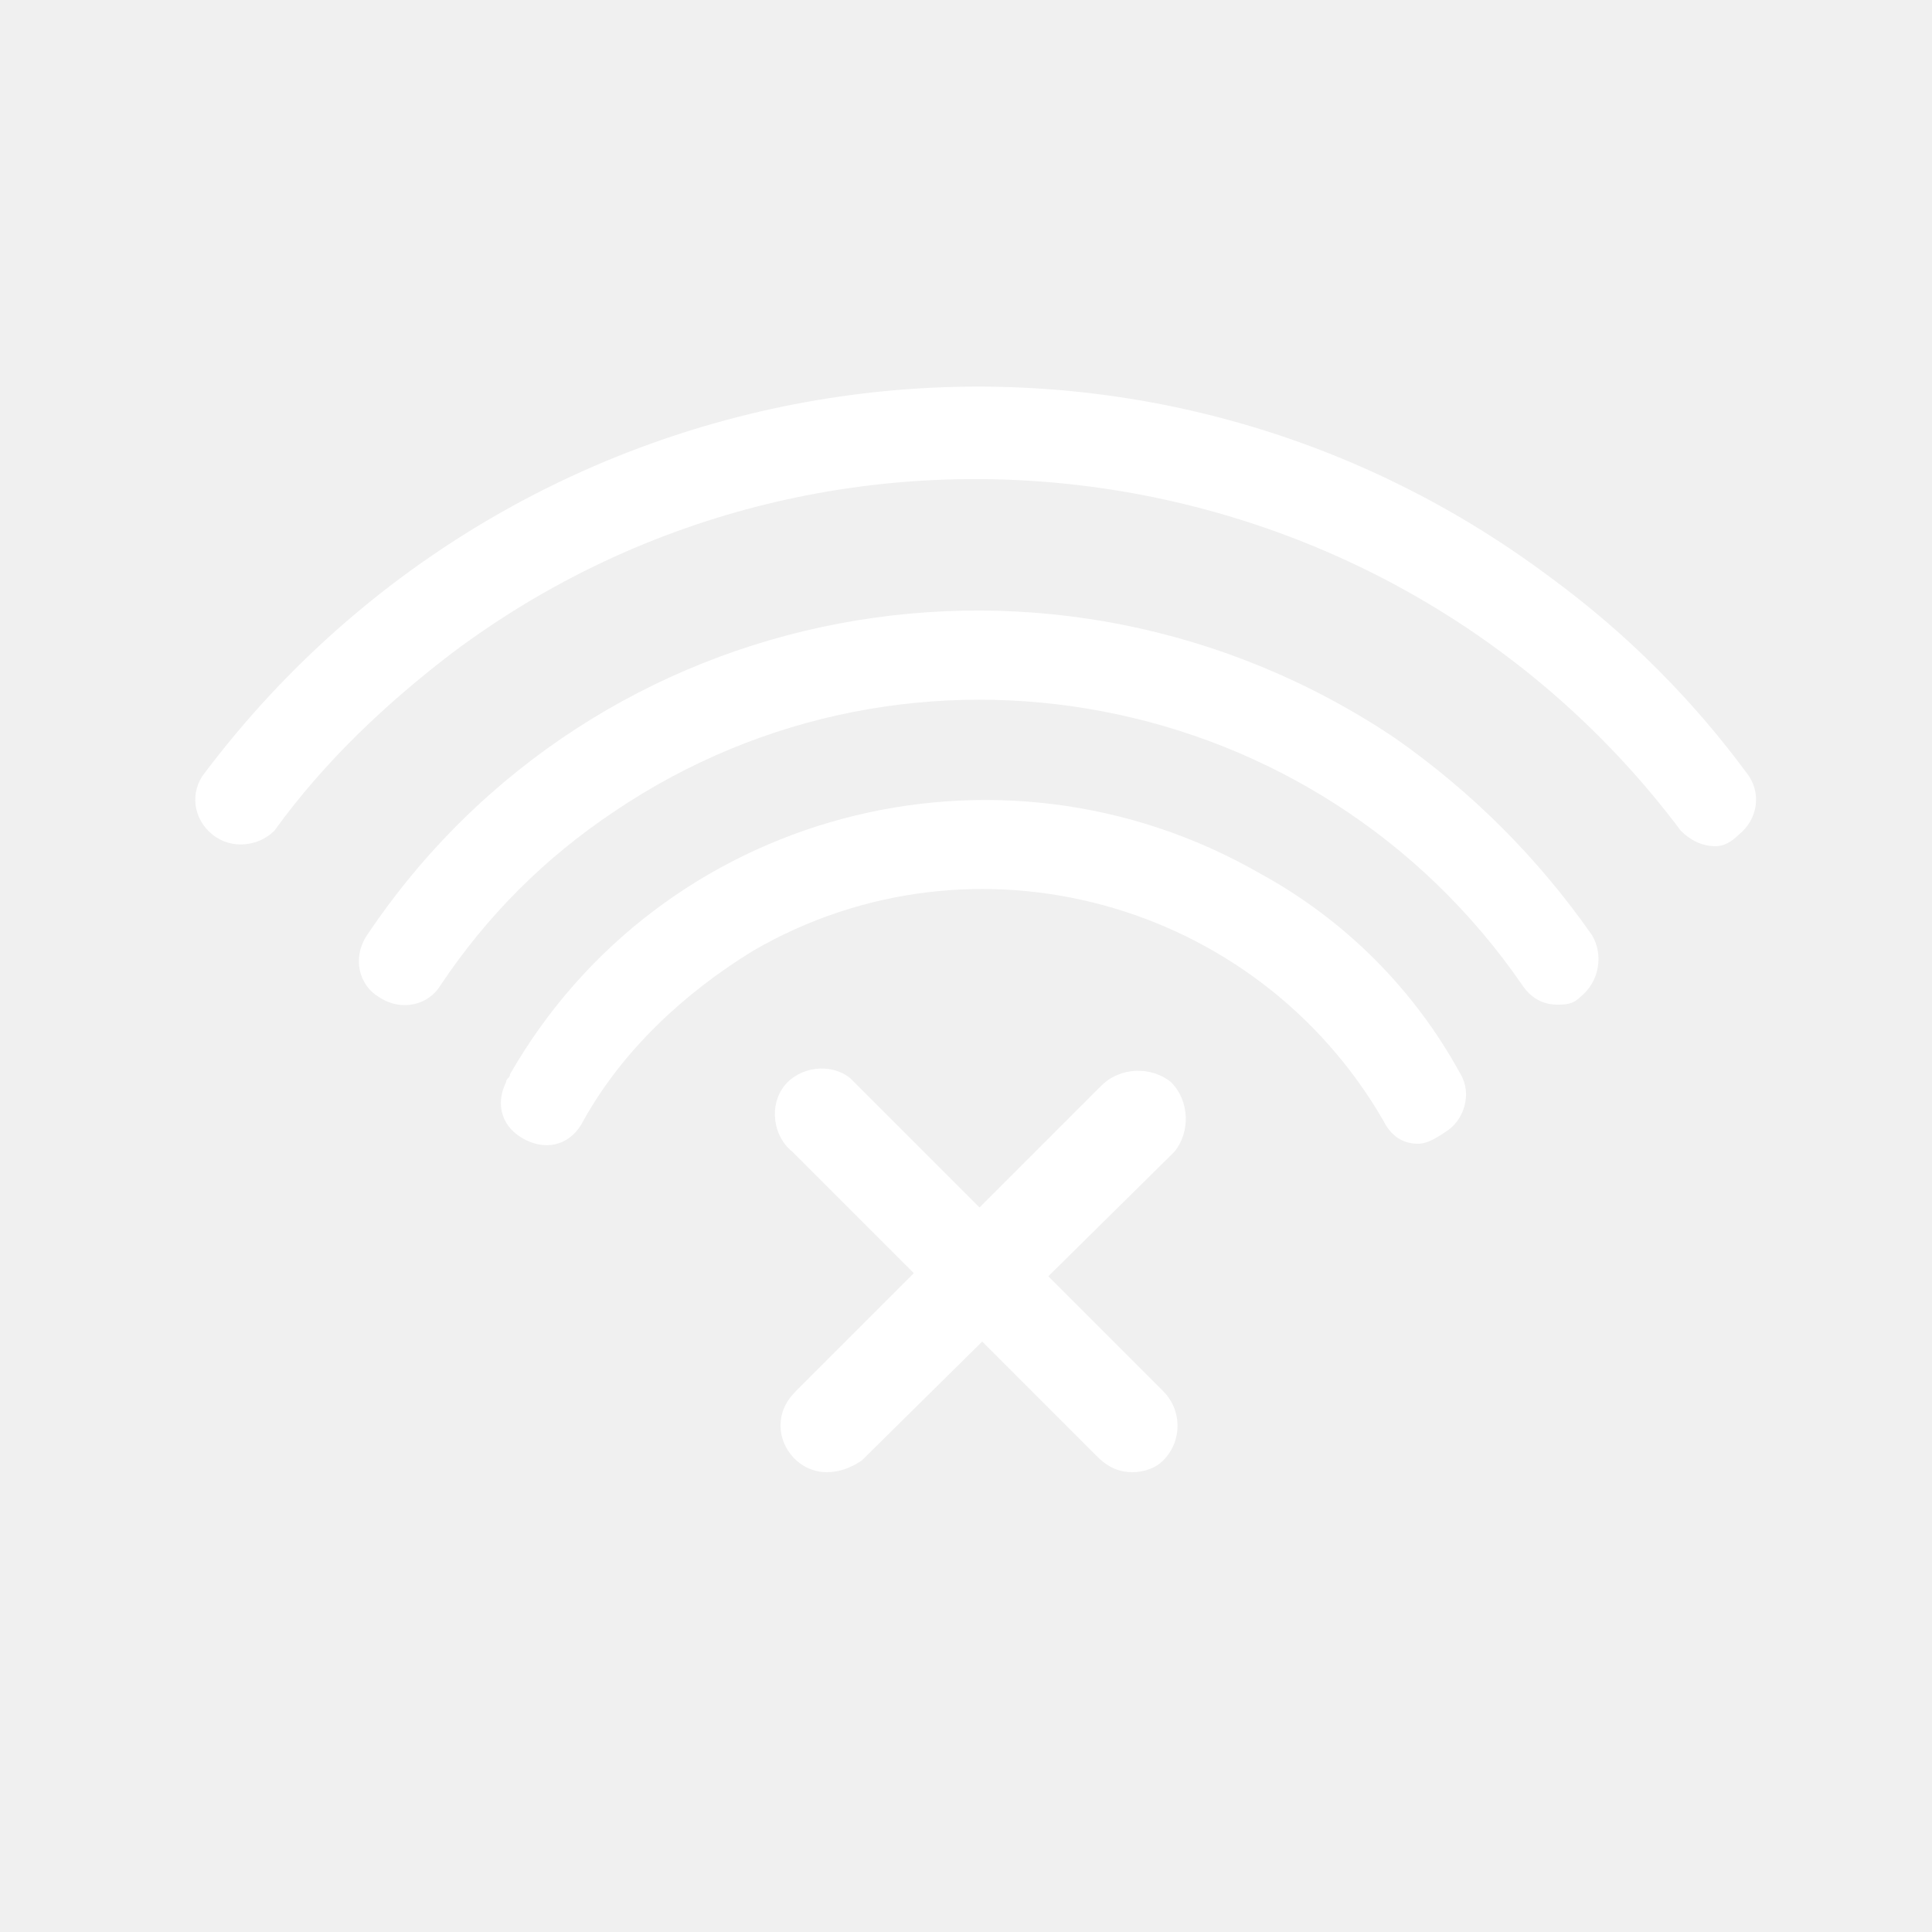
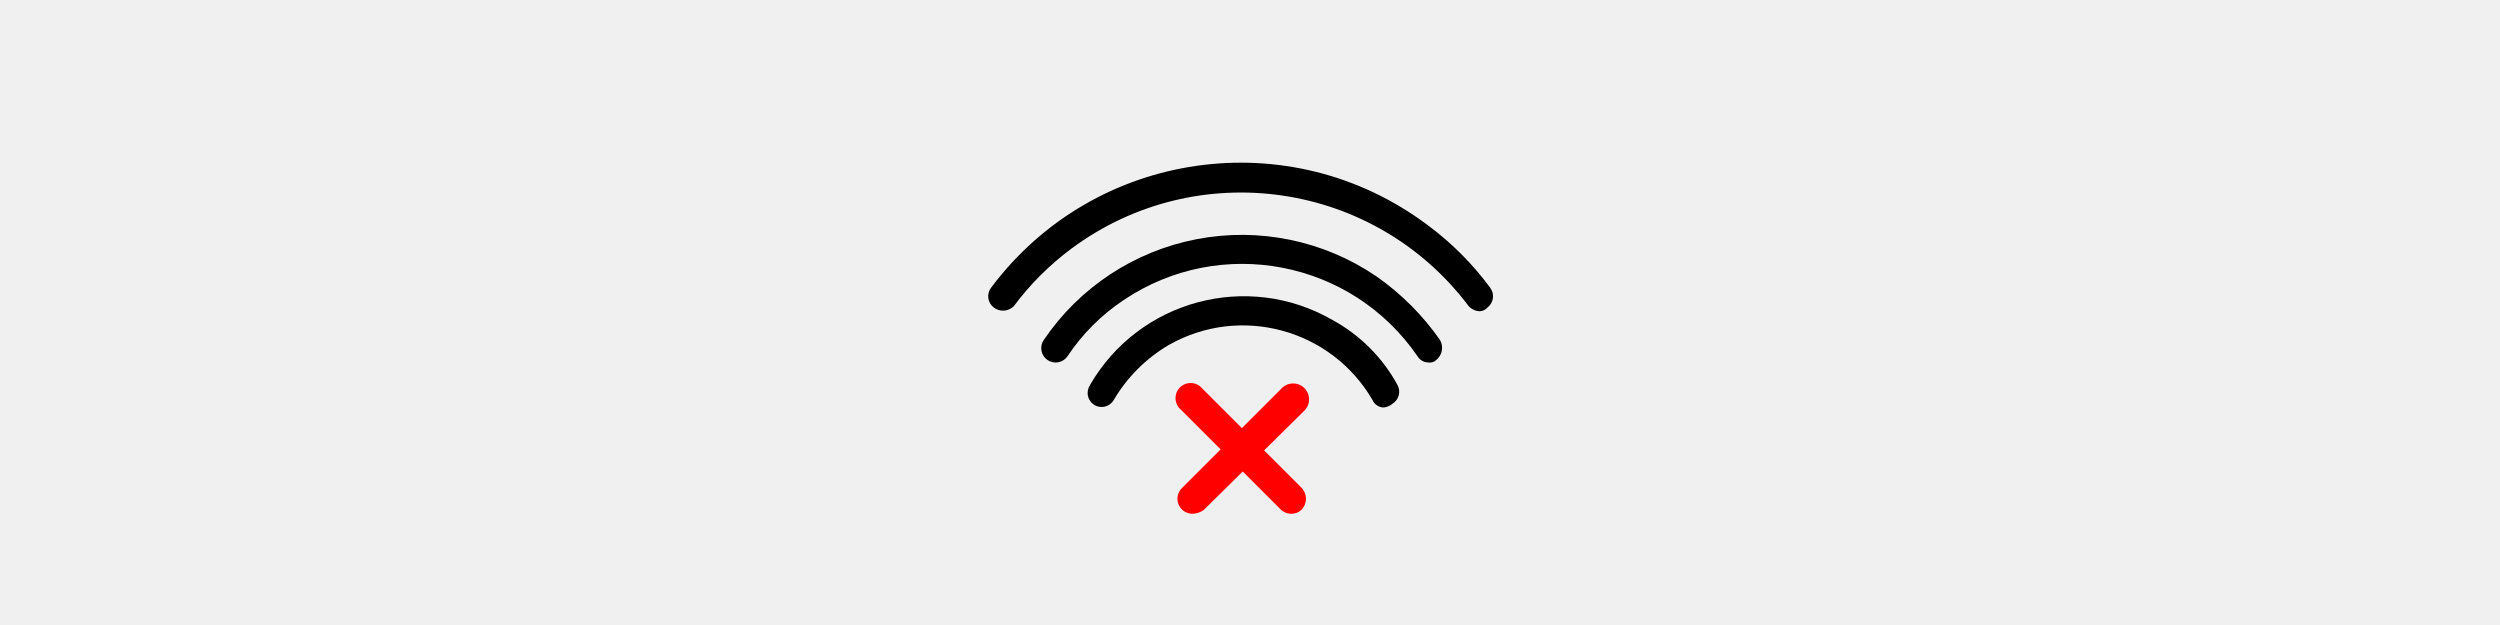
- <svg xmlns="http://www.w3.org/2000/svg" version="1.1" id="Layer_1" x="0px" y="0px" viewBox="0 0 50 50" style="enable-background:new 0 0 50 50;" xml:space="preserve">
-   <style type="text/css">
- 	.st0{fill:#FFFFFF;}
- 	.st1{fill:none;}
- </style>
+ <svg xmlns="http://www.w3.org/2000/svg" id="Layer_1" data-name="Layer 1" width="200" height="50" viewBox="0 0 200 50">
  <g>
-     <path class="st0" d="M44.4,21.9c-0.4,0-0.7-0.2-0.9-0.4c-7.5-10-21.8-12.1-31.8-4.6c-1.7,1.3-3.3,2.8-4.6,4.6   C6.7,21.9,6,22,5.5,21.6c-0.5-0.4-0.6-1.1-0.2-1.6c8.3-11,23.9-13.3,34.9-5c1.9,1.4,3.6,3.1,5,5c0.4,0.5,0.3,1.2-0.2,1.6   C44.8,21.8,44.6,21.9,44.4,21.9L44.4,21.9z" />
-     <path class="st0" d="M40.3,26c-0.4,0-0.7-0.2-0.9-0.5c-5.3-7.7-15.8-9.7-23.5-4.5c-1.8,1.2-3.3,2.7-4.5,4.5c-0.3,0.5-1,0.7-1.6,0.3   c-0.5-0.3-0.7-1-0.3-1.6l0,0c5.9-8.8,17.8-11,26.6-5.1c2,1.4,3.7,3.1,5.1,5.1c0.3,0.5,0.2,1.2-0.3,1.6C40.7,26,40.5,26,40.3,26z" />
-     <path class="st0" d="M36.7,29.6c-0.4,0-0.7-0.2-0.9-0.6c-3.3-5.7-10.6-7.7-16.3-4.4c-1.8,1.1-3.4,2.6-4.4,4.4   c-0.3,0.6-0.9,0.8-1.5,0.5c-0.6-0.3-0.8-0.9-0.5-1.5c0-0.1,0.1-0.1,0.1-0.2c3.9-6.8,12.6-9.1,19.4-5.2c2.2,1.2,4,3,5.2,5.2   c0.3,0.5,0.1,1.2-0.4,1.5C37.1,29.5,36.9,29.6,36.7,29.6L36.7,29.6z" />
+     <path d="M118.4,24.9a1.27,1.27,0,0,1-.9-.4,22.78,22.78,0,0,0-31.8-4.6,22.28,22.28,0,0,0-4.6,4.6,1.22,1.22,0,0,1-1.6.1,1.13,1.13,0,0,1-.2-1.6,24.92,24.92,0,0,1,34.9-5,23.7,23.7,0,0,1,5,5,1.13,1.13,0,0,1-.2,1.6.86.86,0,0,1-.6.3Z" />
+     <path d="M114.3,29a1.05,1.05,0,0,1-.9-.5A17,17,0,0,0,89.9,24a16.07,16.07,0,0,0-4.5,4.5,1.15,1.15,0,0,1-1.9-1.3h0a19.13,19.13,0,0,1,26.6-5.1,20.59,20.59,0,0,1,5.1,5.1,1.25,1.25,0,0,1-.3,1.6A.73.73,0,0,1,114.3,29Z" />
+     <path d="M110.7,32.6a1,1,0,0,1-.9-.6,12,12,0,0,0-16.3-4.4A12.37,12.37,0,0,0,89.1,32a1.12,1.12,0,0,1-2-1c0-.1.1-.1.1-.2a14.21,14.21,0,0,1,19.4-5.2,13,13,0,0,1,5.2,5.2,1.13,1.13,0,0,1-.4,1.5,1.33,1.33,0,0,1-.7.3Z" />
    <g>
      <g>
-         <line class="st1" x1="21.4" y1="28.9" x2="29.3" y2="36.9" />
-         <path class="st0" d="M29.3,38.1c-0.3,0-0.6-0.1-0.9-0.4l-7.9-7.9c-0.5-0.4-0.6-1.2-0.2-1.7s1.2-0.6,1.7-0.2     c0.1,0.1,0.1,0.1,0.2,0.2l7.9,7.9c0.5,0.5,0.5,1.3,0,1.8C29.9,38,29.6,38.1,29.3,38.1L29.3,38.1z" />
+         <line x1="95.4" y1="31.9" x2="103.3" y2="39.9" fill="none" />
+         <path d="M103.3,41.1a1.22,1.22,0,0,1-.9-.4l-7.9-7.9A1.21,1.21,0,0,1,96,30.9l.2.2,7.9,7.9a1.27,1.27,0,0,1,0,1.8,1.14,1.14,0,0,1-.8.3Z" fill="red" />
      </g>
      <g>
-         <line class="st1" x1="29.3" y1="28.9" x2="21.4" y2="36.9" />
-         <path class="st0" d="M21.4,38.1c-0.7,0-1.2-0.6-1.2-1.2c0-0.3,0.1-0.6,0.4-0.9l7.9-7.9c0.5-0.5,1.3-0.5,1.8-0.1     c0.5,0.5,0.5,1.3,0.1,1.8c0,0,0,0-0.1,0.1l-8,7.9C22,38,21.7,38.1,21.4,38.1z" />
+         <line x1="103.3" y1="31.9" x2="95.4" y2="39.9" fill="none" />
+         <path d="M95.4,41.1a1.2,1.2,0,0,1-.8-2.1l7.9-7.9a1.27,1.27,0,0,1,1.9,1.7l-.1.1-8,7.9A1.61,1.61,0,0,1,95.4,41.1Z" fill="red" />
      </g>
    </g>
  </g>
</svg>
